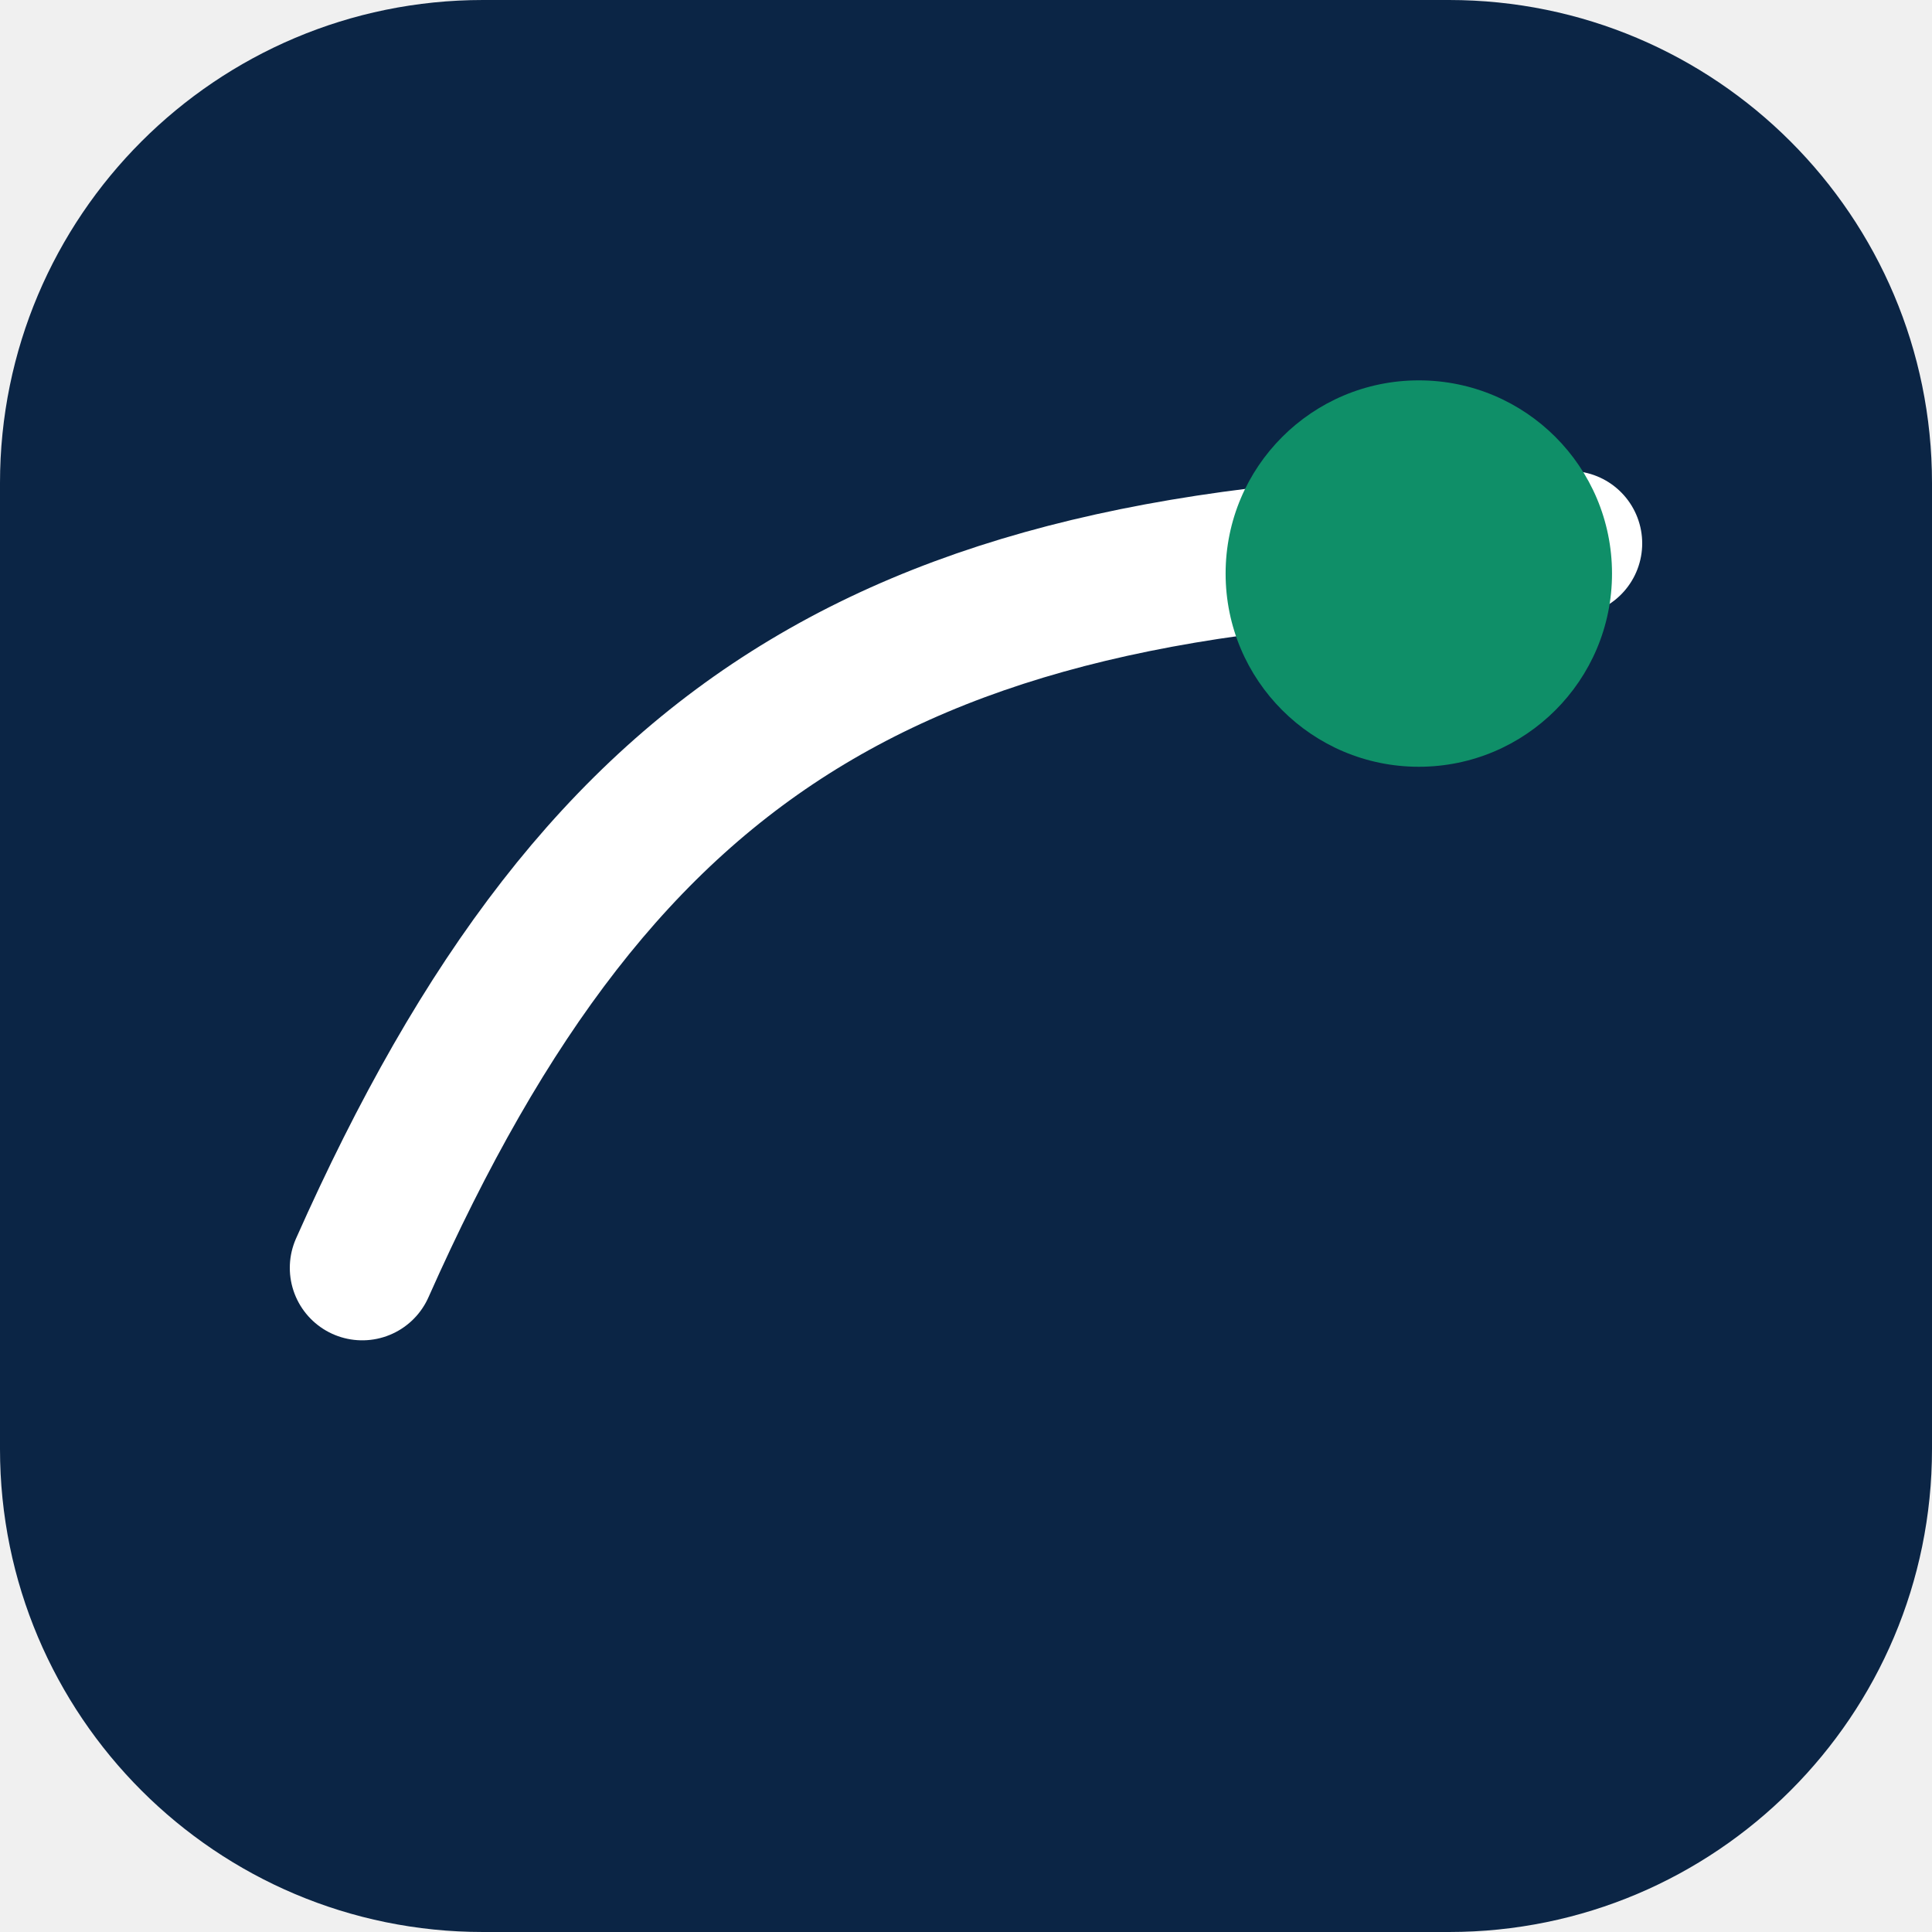
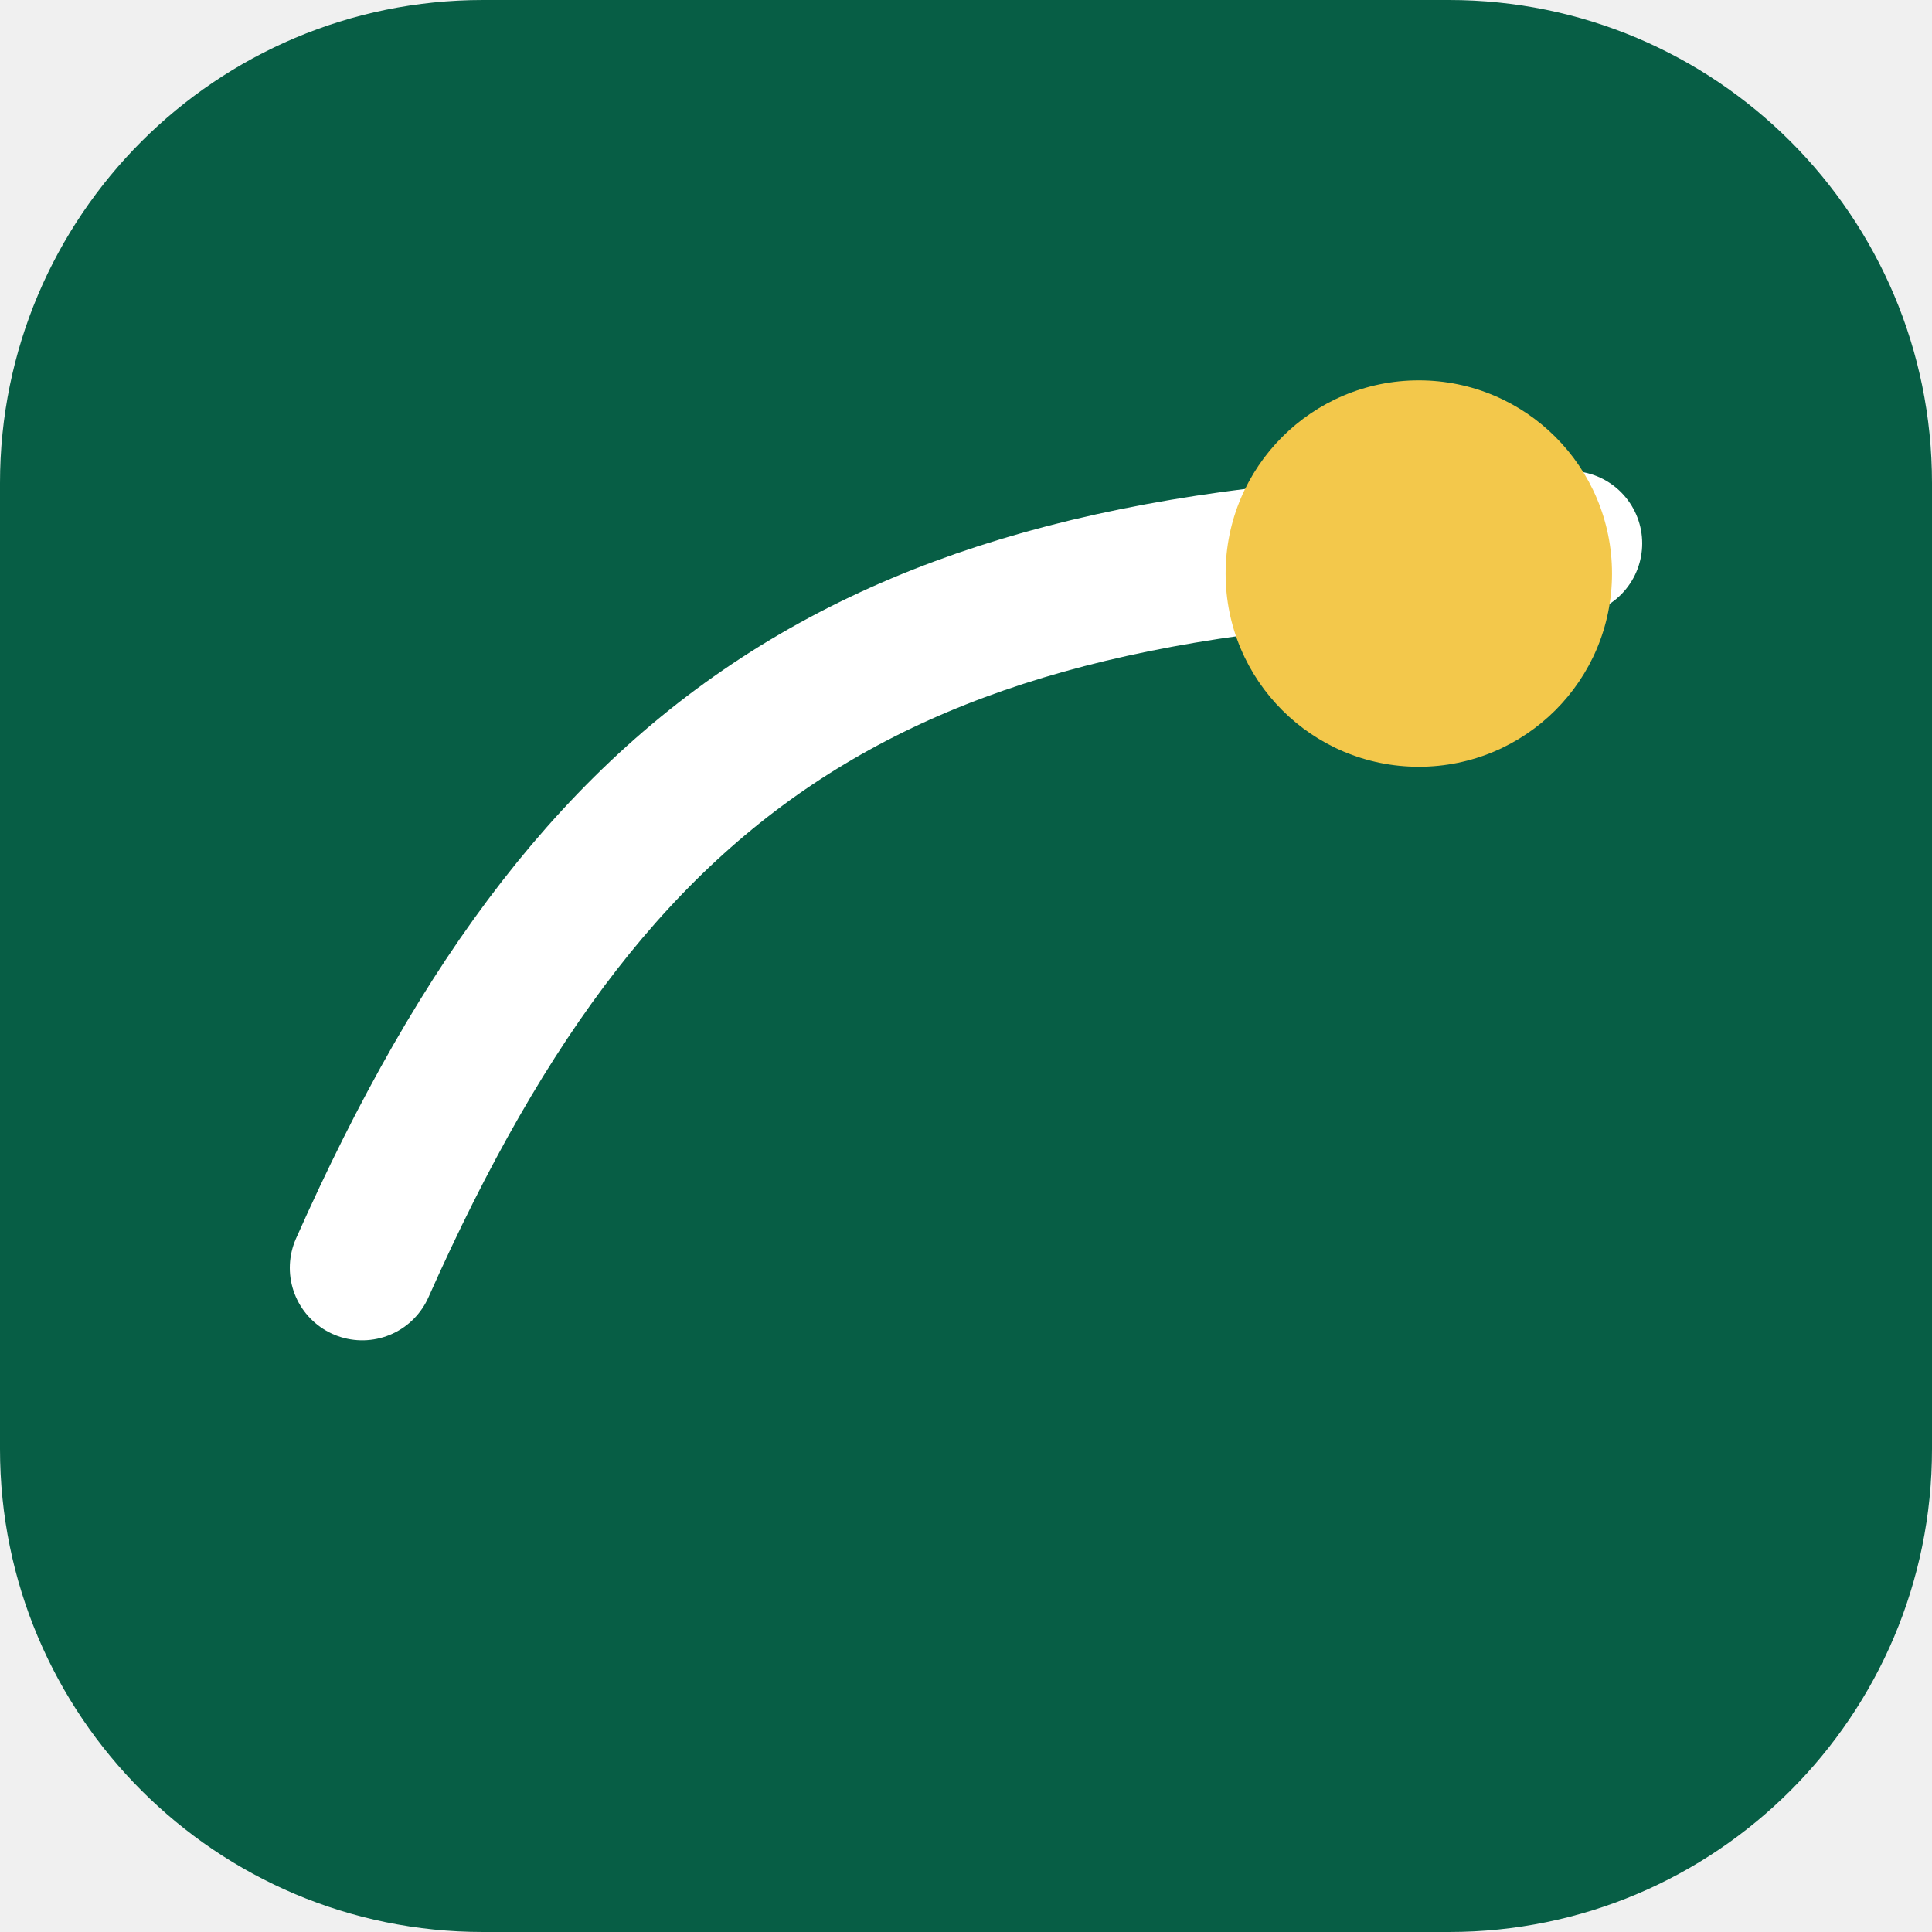
<svg xmlns="http://www.w3.org/2000/svg" viewBox="0 0 32 32">
-   <rect width="32" height="32" rx="8" fill="#0b2545" />
+   <rect width="32" height="32" rx="8" fill="#075e45" />
  <path d="M6 21c4-9 9-12 20-12" fill="none" stroke="#fff" stroke-width="2.4" stroke-linecap="round" />
-   <circle cx="23.5" cy="9.5" r="3.2" fill="#0f8f68" />
+   <circle cx="23.5" cy="9.5" r="3.2" fill="#f3c84b" />
</svg>
